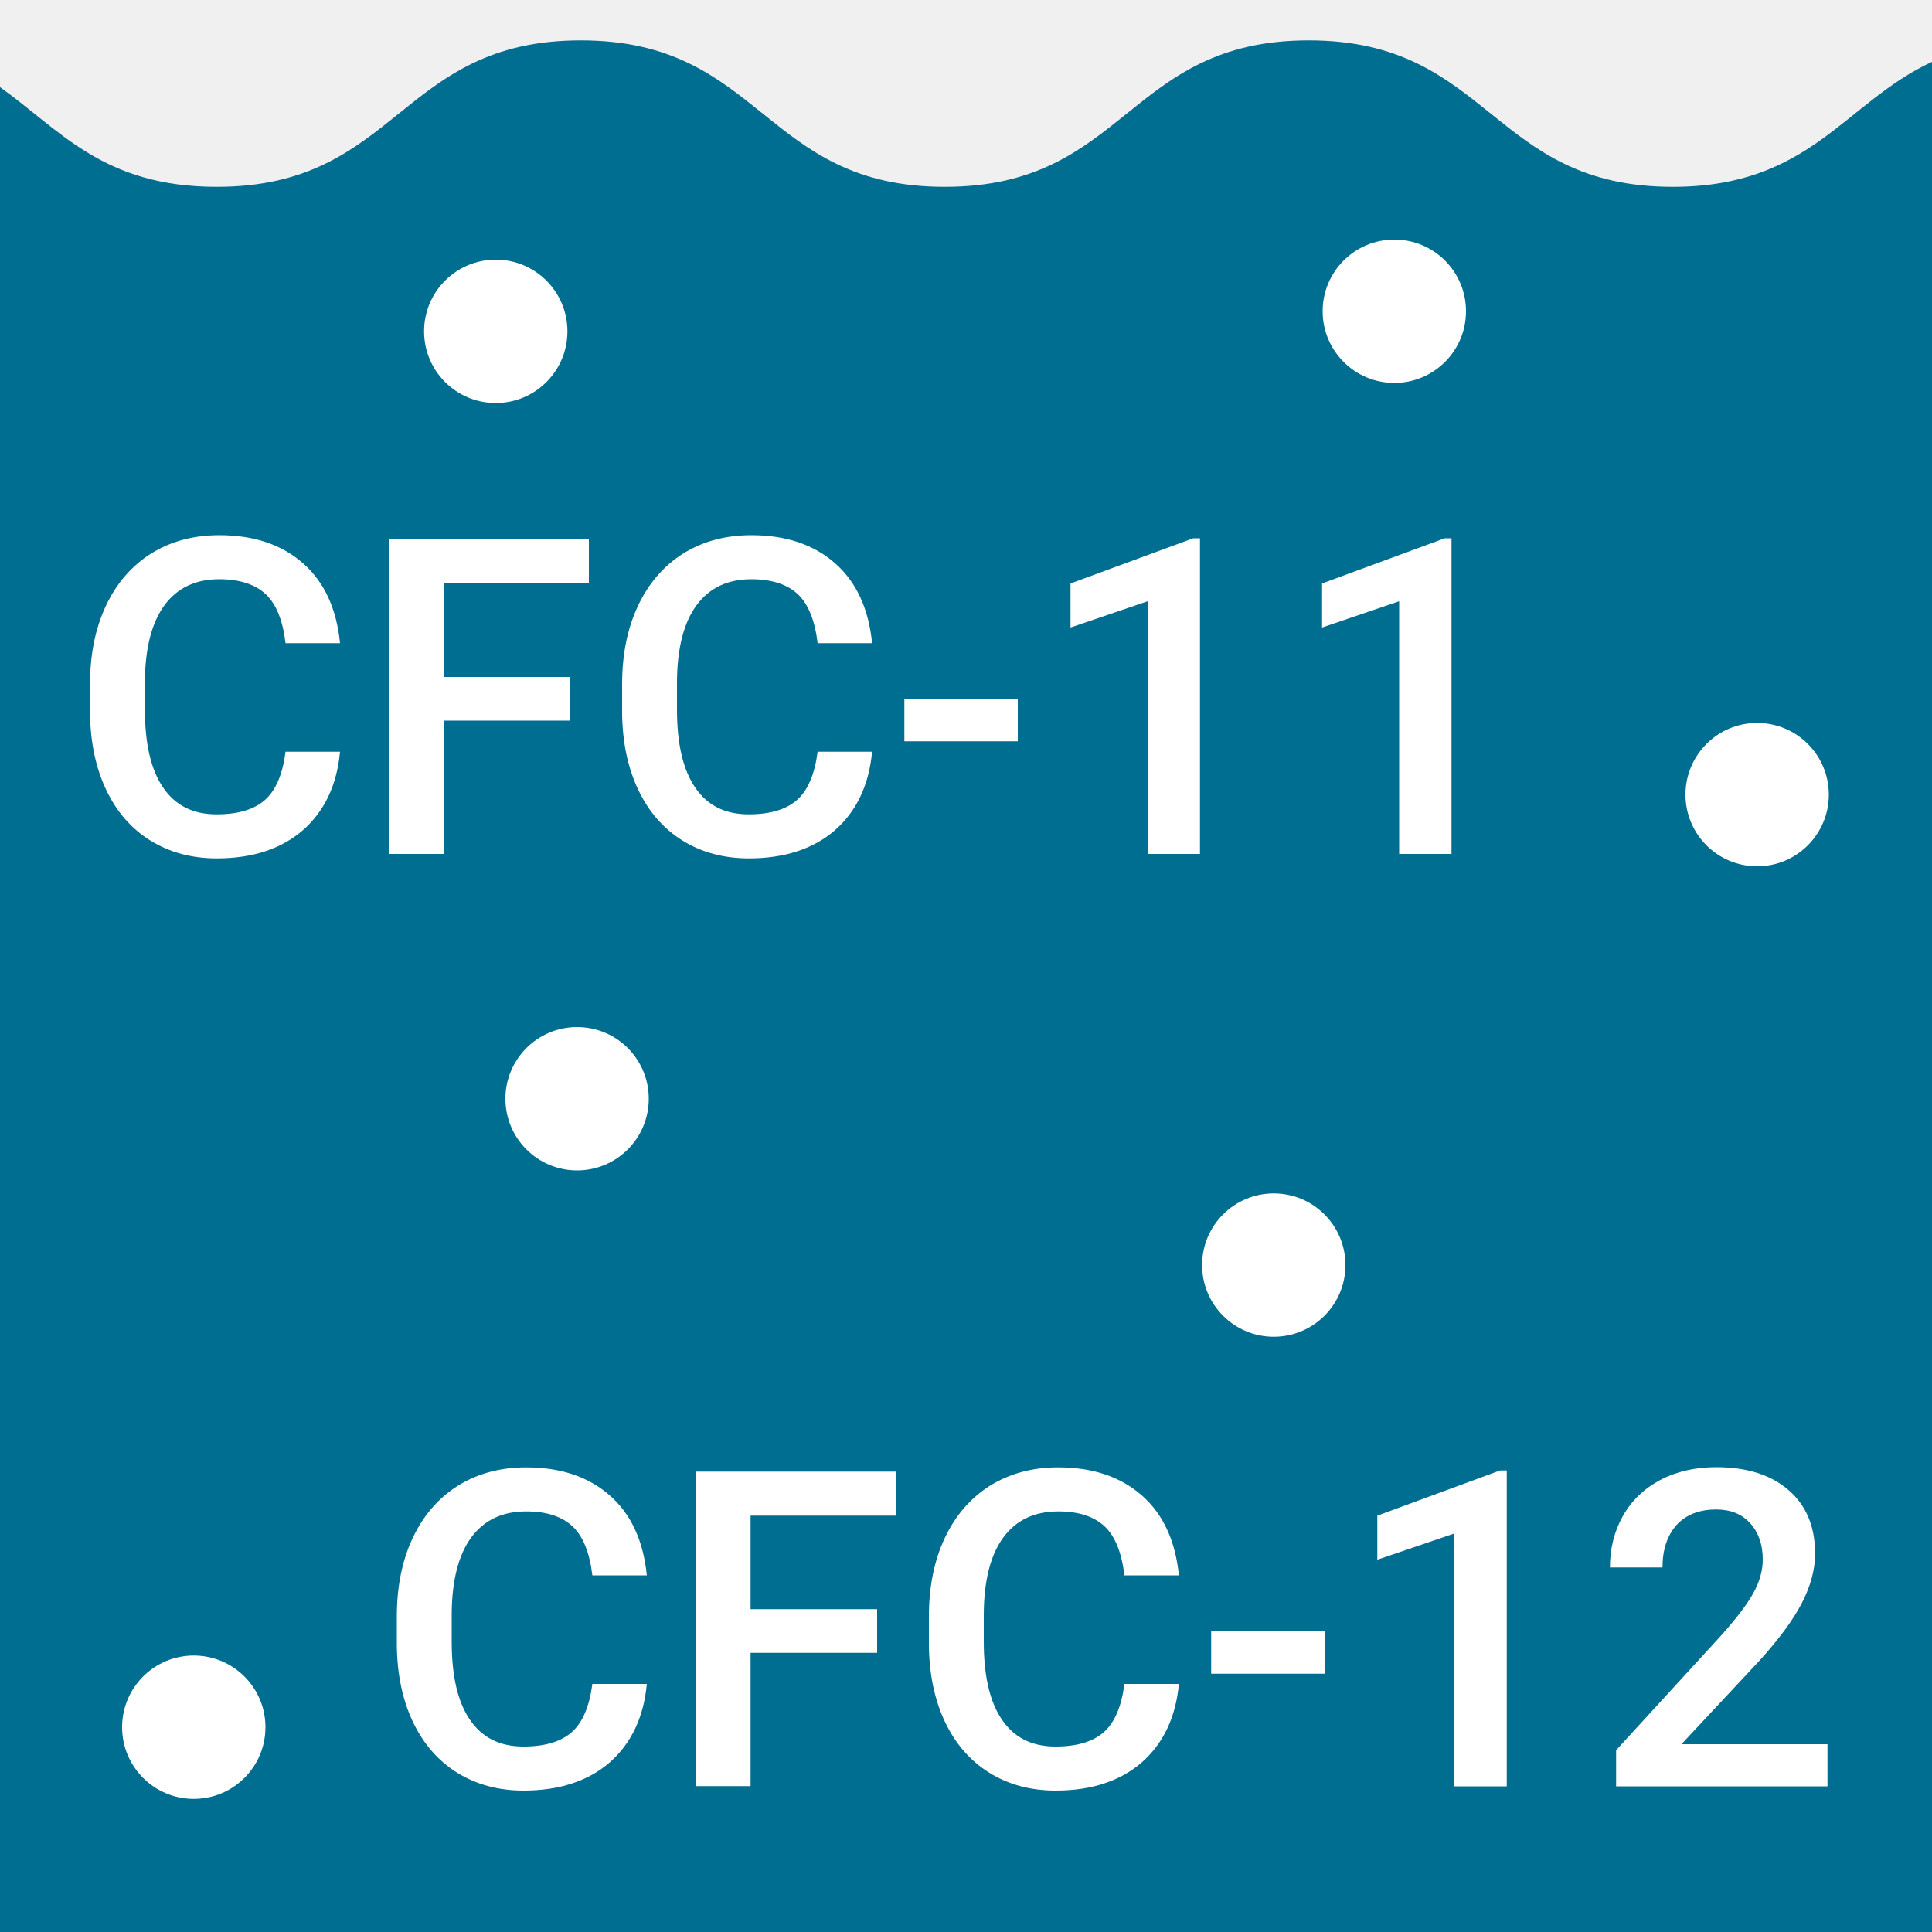
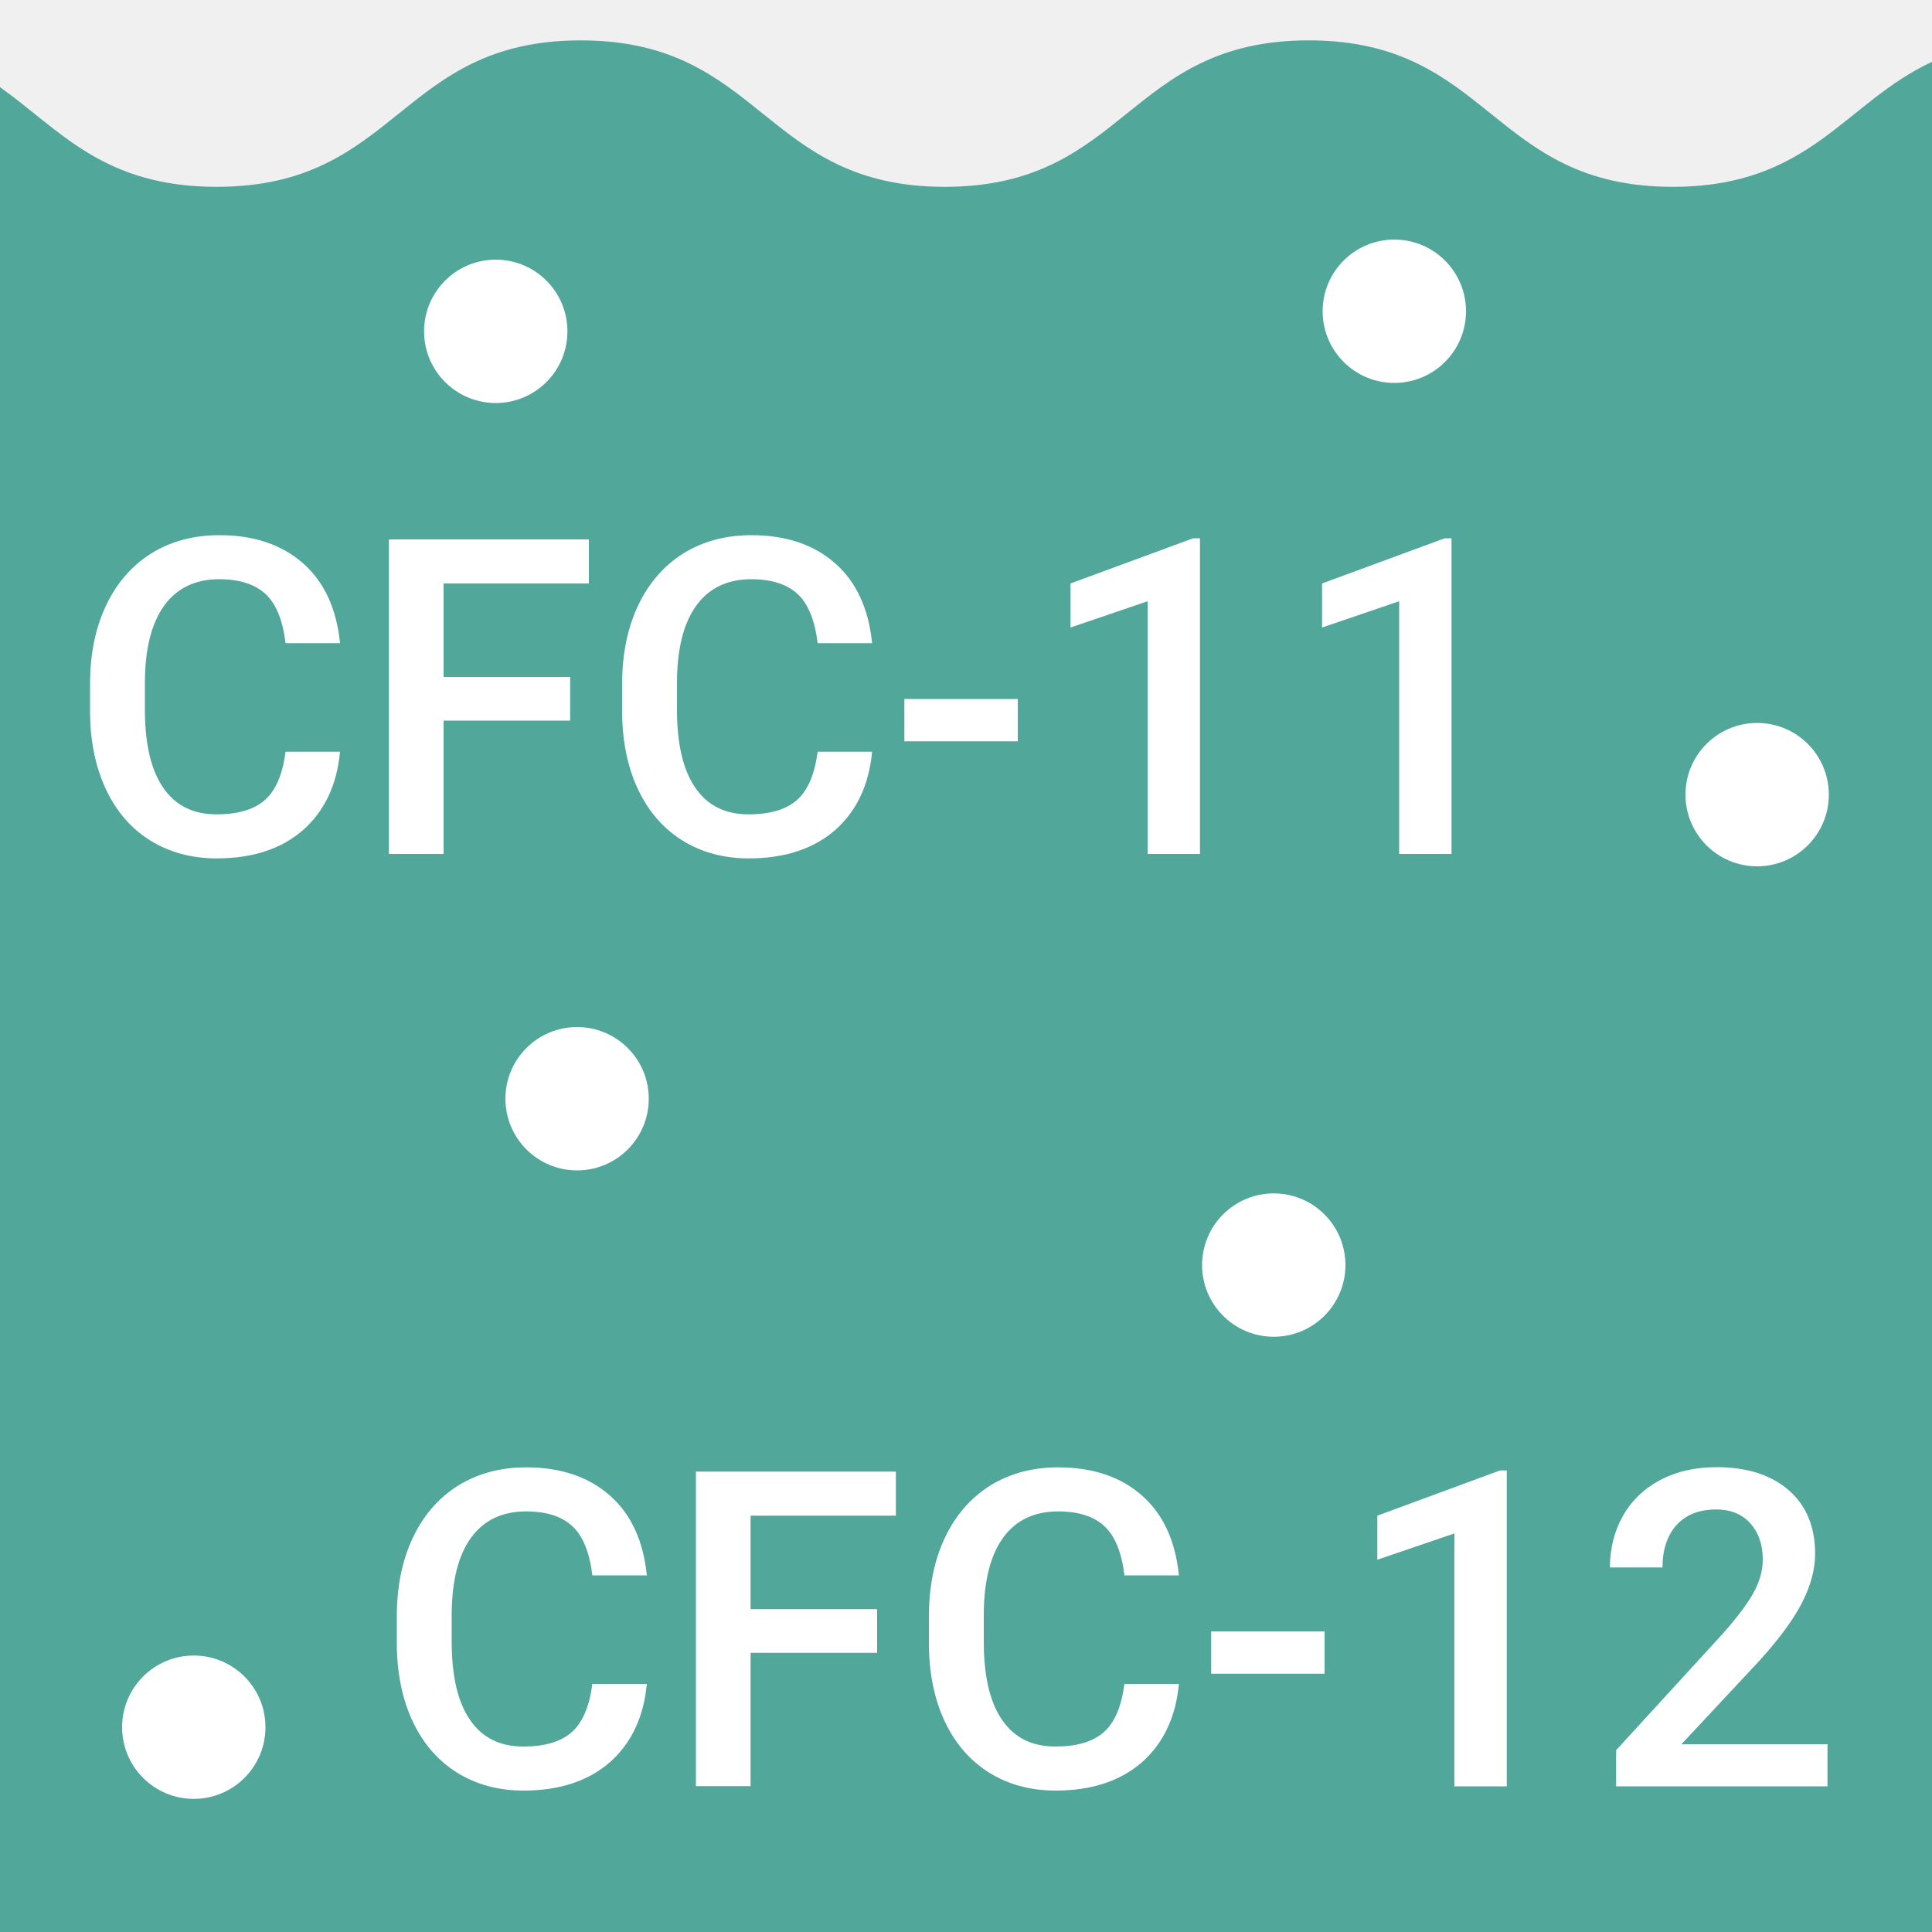
<svg xmlns="http://www.w3.org/2000/svg" version="1.1" id="Layer_1" x="0px" y="0px" viewBox="0 0 100 100" style="enable-background:new 0 0 100 100;" xml:space="preserve">
  <style type="text/css">
- 	.st0{fill:#006e90;}
+ 	.st0{fill:#51A79A;}
	.st1{fill:#FFFFFF;}
</style>
  <g>
    <path class="st0" d="M100,3.2c-4.54,2.11-6.27,6.47-13.42,6.47c-9.42,0-9.42-7.58-18.84-7.58c-9.42,0-9.42,7.58-18.84,7.58   s-9.42-7.58-18.84-7.58c-9.42,0-9.42,7.58-18.84,7.58C5.33,9.67,3.12,6.73,0,4.51V100h100V3.2z" />
    <circle class="st1" cx="25.66" cy="17.15" r="3.71" />
    <circle class="st1" cx="72.17" cy="16.11" r="3.71" />
    <circle class="st1" cx="65.93" cy="65.48" r="3.71" />
    <circle class="st1" cx="90.95" cy="41.13" r="3.71" />
    <circle class="st1" cx="29.87" cy="56.87" r="3.71" />
    <circle class="st1" cx="10.03" cy="89.4" r="3.71" />
    <g>
      <path class="st1" d="M17.6,38.9c-0.16,1.74-0.81,3.09-1.92,4.07c-1.12,0.97-2.61,1.46-4.46,1.46c-1.3,0-2.44-0.31-3.43-0.92    s-1.75-1.49-2.29-2.62c-0.54-1.13-0.82-2.45-0.84-3.95v-1.52c0-1.54,0.27-2.89,0.82-4.06c0.55-1.17,1.33-2.07,2.34-2.71    c1.02-0.63,2.19-0.95,3.53-0.95c1.8,0,3.24,0.49,4.34,1.46c1.1,0.97,1.73,2.35,1.91,4.13h-2.82c-0.14-1.17-0.48-2.02-1.02-2.53    s-1.35-0.78-2.41-0.78c-1.23,0-2.18,0.45-2.84,1.35s-1,2.22-1.01,3.96v1.44c0,1.76,0.31,3.11,0.94,4.03    c0.63,0.93,1.55,1.39,2.77,1.39c1.11,0,1.95-0.25,2.51-0.75c0.56-0.5,0.91-1.33,1.06-2.49H17.6z" />
      <path class="st1" d="M29.51,37.3h-6.55v6.9h-2.83V27.92h10.35v2.28h-7.52v4.84h6.55V37.3z" />
      <path class="st1" d="M45.14,38.9c-0.16,1.74-0.81,3.09-1.92,4.07c-1.12,0.97-2.61,1.46-4.46,1.46c-1.3,0-2.44-0.31-3.43-0.92    c-0.99-0.62-1.75-1.49-2.29-2.62c-0.54-1.13-0.82-2.45-0.84-3.95v-1.52c0-1.54,0.27-2.89,0.82-4.06c0.55-1.17,1.33-2.07,2.34-2.71    c1.02-0.63,2.19-0.95,3.53-0.95c1.8,0,3.24,0.49,4.34,1.46c1.1,0.97,1.73,2.35,1.91,4.13h-2.82c-0.14-1.17-0.48-2.02-1.02-2.53    s-1.35-0.78-2.41-0.78c-1.23,0-2.18,0.45-2.84,1.35s-1,2.22-1.01,3.96v1.44c0,1.76,0.31,3.11,0.94,4.03    c0.63,0.93,1.55,1.39,2.77,1.39c1.11,0,1.95-0.25,2.51-0.75c0.56-0.5,0.91-1.33,1.06-2.49H45.14z" />
      <path class="st1" d="M52.68,38.37h-5.87v-2.19h5.87V38.37z" />
      <path class="st1" d="M62.11,44.2H59.4V31.12l-3.99,1.36V30.2l6.35-2.34h0.35V44.2z" />
      <path class="st1" d="M75.13,44.2h-2.71V31.12l-3.99,1.36V30.2l6.35-2.34h0.35V44.2z" />
    </g>
    <g>
      <path class="st1" d="M33.48,87.15c-0.16,1.74-0.81,3.09-1.92,4.07c-1.12,0.97-2.61,1.46-4.46,1.46c-1.3,0-2.44-0.31-3.43-0.92    c-0.99-0.62-1.75-1.49-2.29-2.62c-0.54-1.13-0.82-2.45-0.84-3.95v-1.52c0-1.54,0.27-2.89,0.82-4.06c0.55-1.17,1.33-2.07,2.34-2.71    c1.02-0.63,2.19-0.95,3.53-0.95c1.8,0,3.24,0.49,4.34,1.46c1.1,0.97,1.73,2.35,1.91,4.13h-2.82c-0.14-1.17-0.48-2.02-1.02-2.53    c-0.55-0.52-1.35-0.78-2.41-0.78c-1.23,0-2.18,0.45-2.84,1.35c-0.66,0.9-1,2.22-1.01,3.96v1.44c0,1.76,0.31,3.11,0.94,4.03    c0.63,0.93,1.55,1.39,2.77,1.39c1.11,0,1.95-0.25,2.51-0.75c0.56-0.5,0.91-1.33,1.06-2.49H33.48z" />
      <path class="st1" d="M45.4,85.55h-6.55v6.9h-2.83V76.17h10.35v2.28h-7.52v4.84h6.55V85.55z" />
      <path class="st1" d="M61.02,87.15c-0.16,1.74-0.81,3.09-1.92,4.07c-1.12,0.97-2.61,1.46-4.46,1.46c-1.3,0-2.44-0.31-3.43-0.92    c-0.99-0.62-1.75-1.49-2.29-2.62c-0.54-1.13-0.82-2.45-0.84-3.95v-1.52c0-1.54,0.27-2.89,0.82-4.06c0.55-1.17,1.33-2.07,2.34-2.71    c1.02-0.63,2.19-0.95,3.53-0.95c1.8,0,3.24,0.49,4.34,1.46c1.1,0.97,1.73,2.35,1.91,4.13h-2.82c-0.14-1.17-0.48-2.02-1.02-2.53    c-0.55-0.52-1.35-0.78-2.41-0.78c-1.23,0-2.18,0.45-2.84,1.35c-0.66,0.9-1,2.22-1.01,3.96v1.44c0,1.76,0.31,3.11,0.94,4.03    c0.63,0.93,1.55,1.39,2.77,1.39c1.11,0,1.95-0.25,2.51-0.75c0.56-0.5,0.91-1.33,1.06-2.49H61.02z" />
      <path class="st1" d="M68.56,86.63h-5.87v-2.19h5.87V86.63z" />
      <path class="st1" d="M77.99,92.46h-2.71V79.37l-3.99,1.36v-2.28l6.35-2.34h0.35V92.46z" />
      <path class="st1" d="M94.6,92.46H83.65v-1.87l5.42-5.92c0.78-0.87,1.34-1.6,1.67-2.19c0.33-0.59,0.5-1.17,0.5-1.76    c0-0.78-0.22-1.4-0.65-1.88c-0.44-0.48-1.02-0.71-1.76-0.71c-0.88,0-1.56,0.27-2.05,0.8c-0.48,0.54-0.73,1.27-0.73,2.2h-2.72    c0-0.99,0.23-1.89,0.68-2.68c0.45-0.79,1.1-1.41,1.93-1.85c0.84-0.44,1.81-0.66,2.9-0.66c1.58,0,2.83,0.4,3.74,1.19    c0.91,0.79,1.37,1.89,1.37,3.29c0,0.81-0.23,1.67-0.69,2.56c-0.46,0.89-1.21,1.9-2.25,3.04l-3.98,4.26h7.56V92.46z" />
    </g>
  </g>
</svg>
